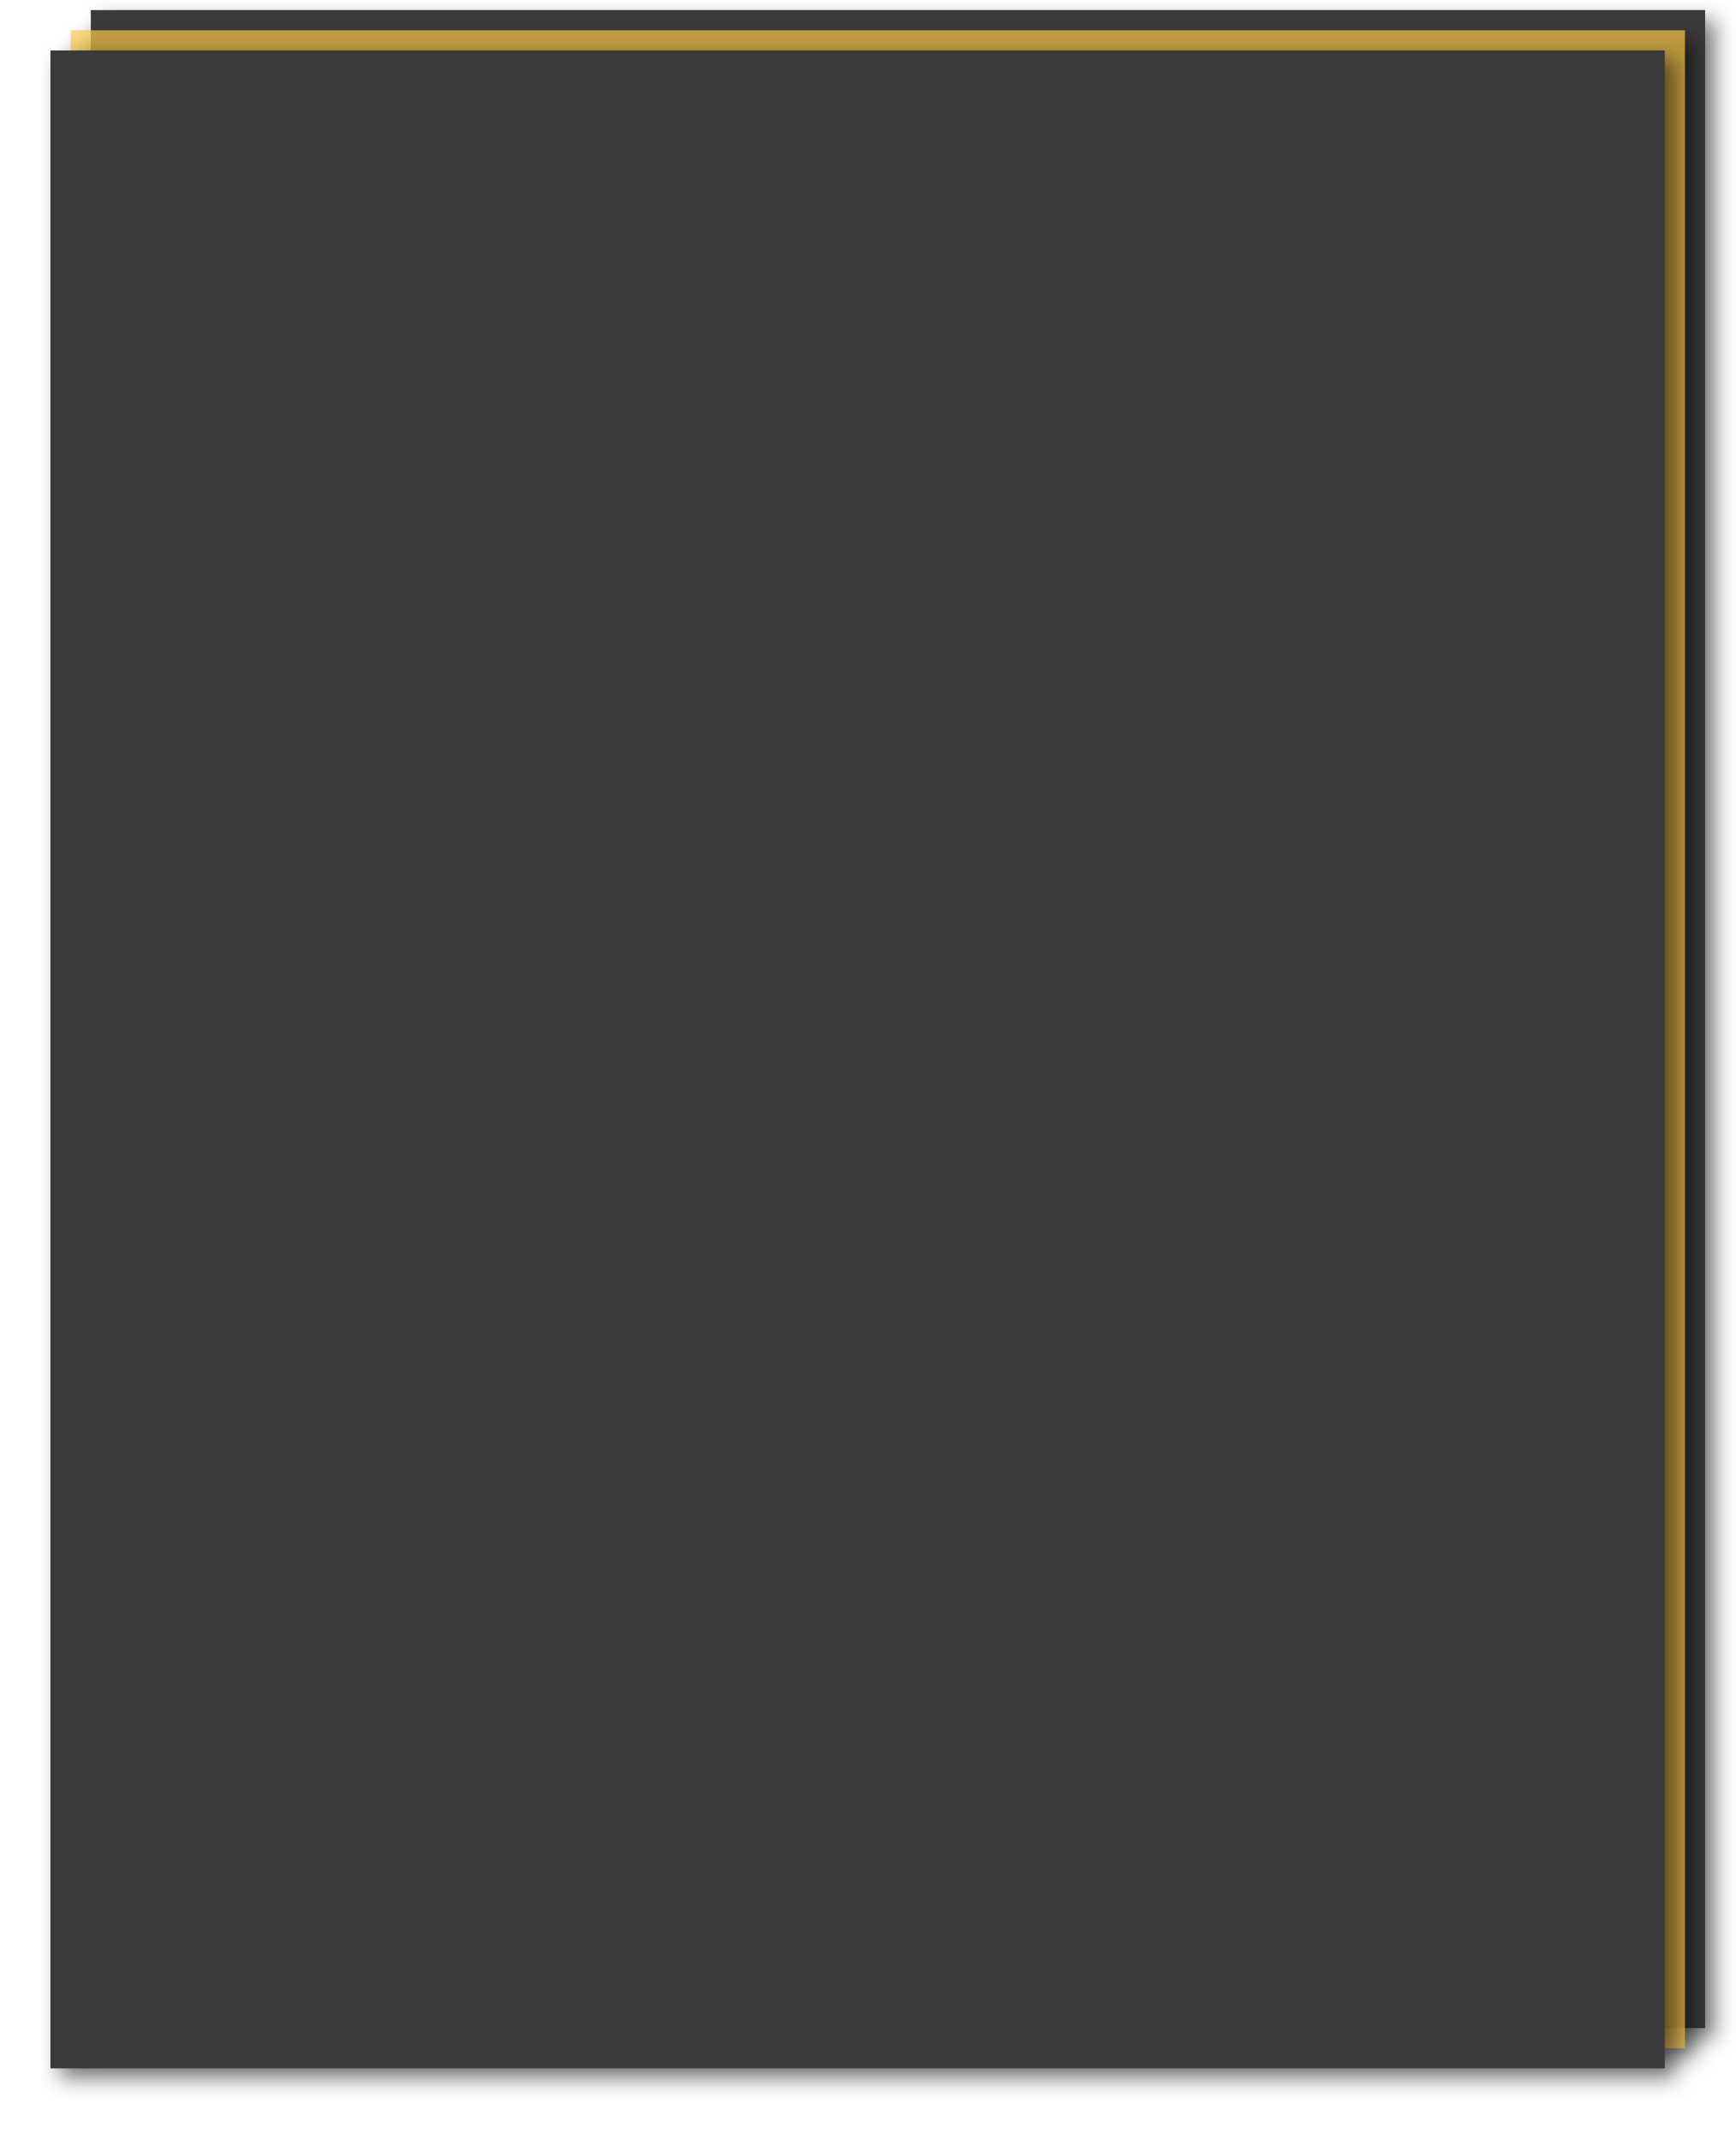
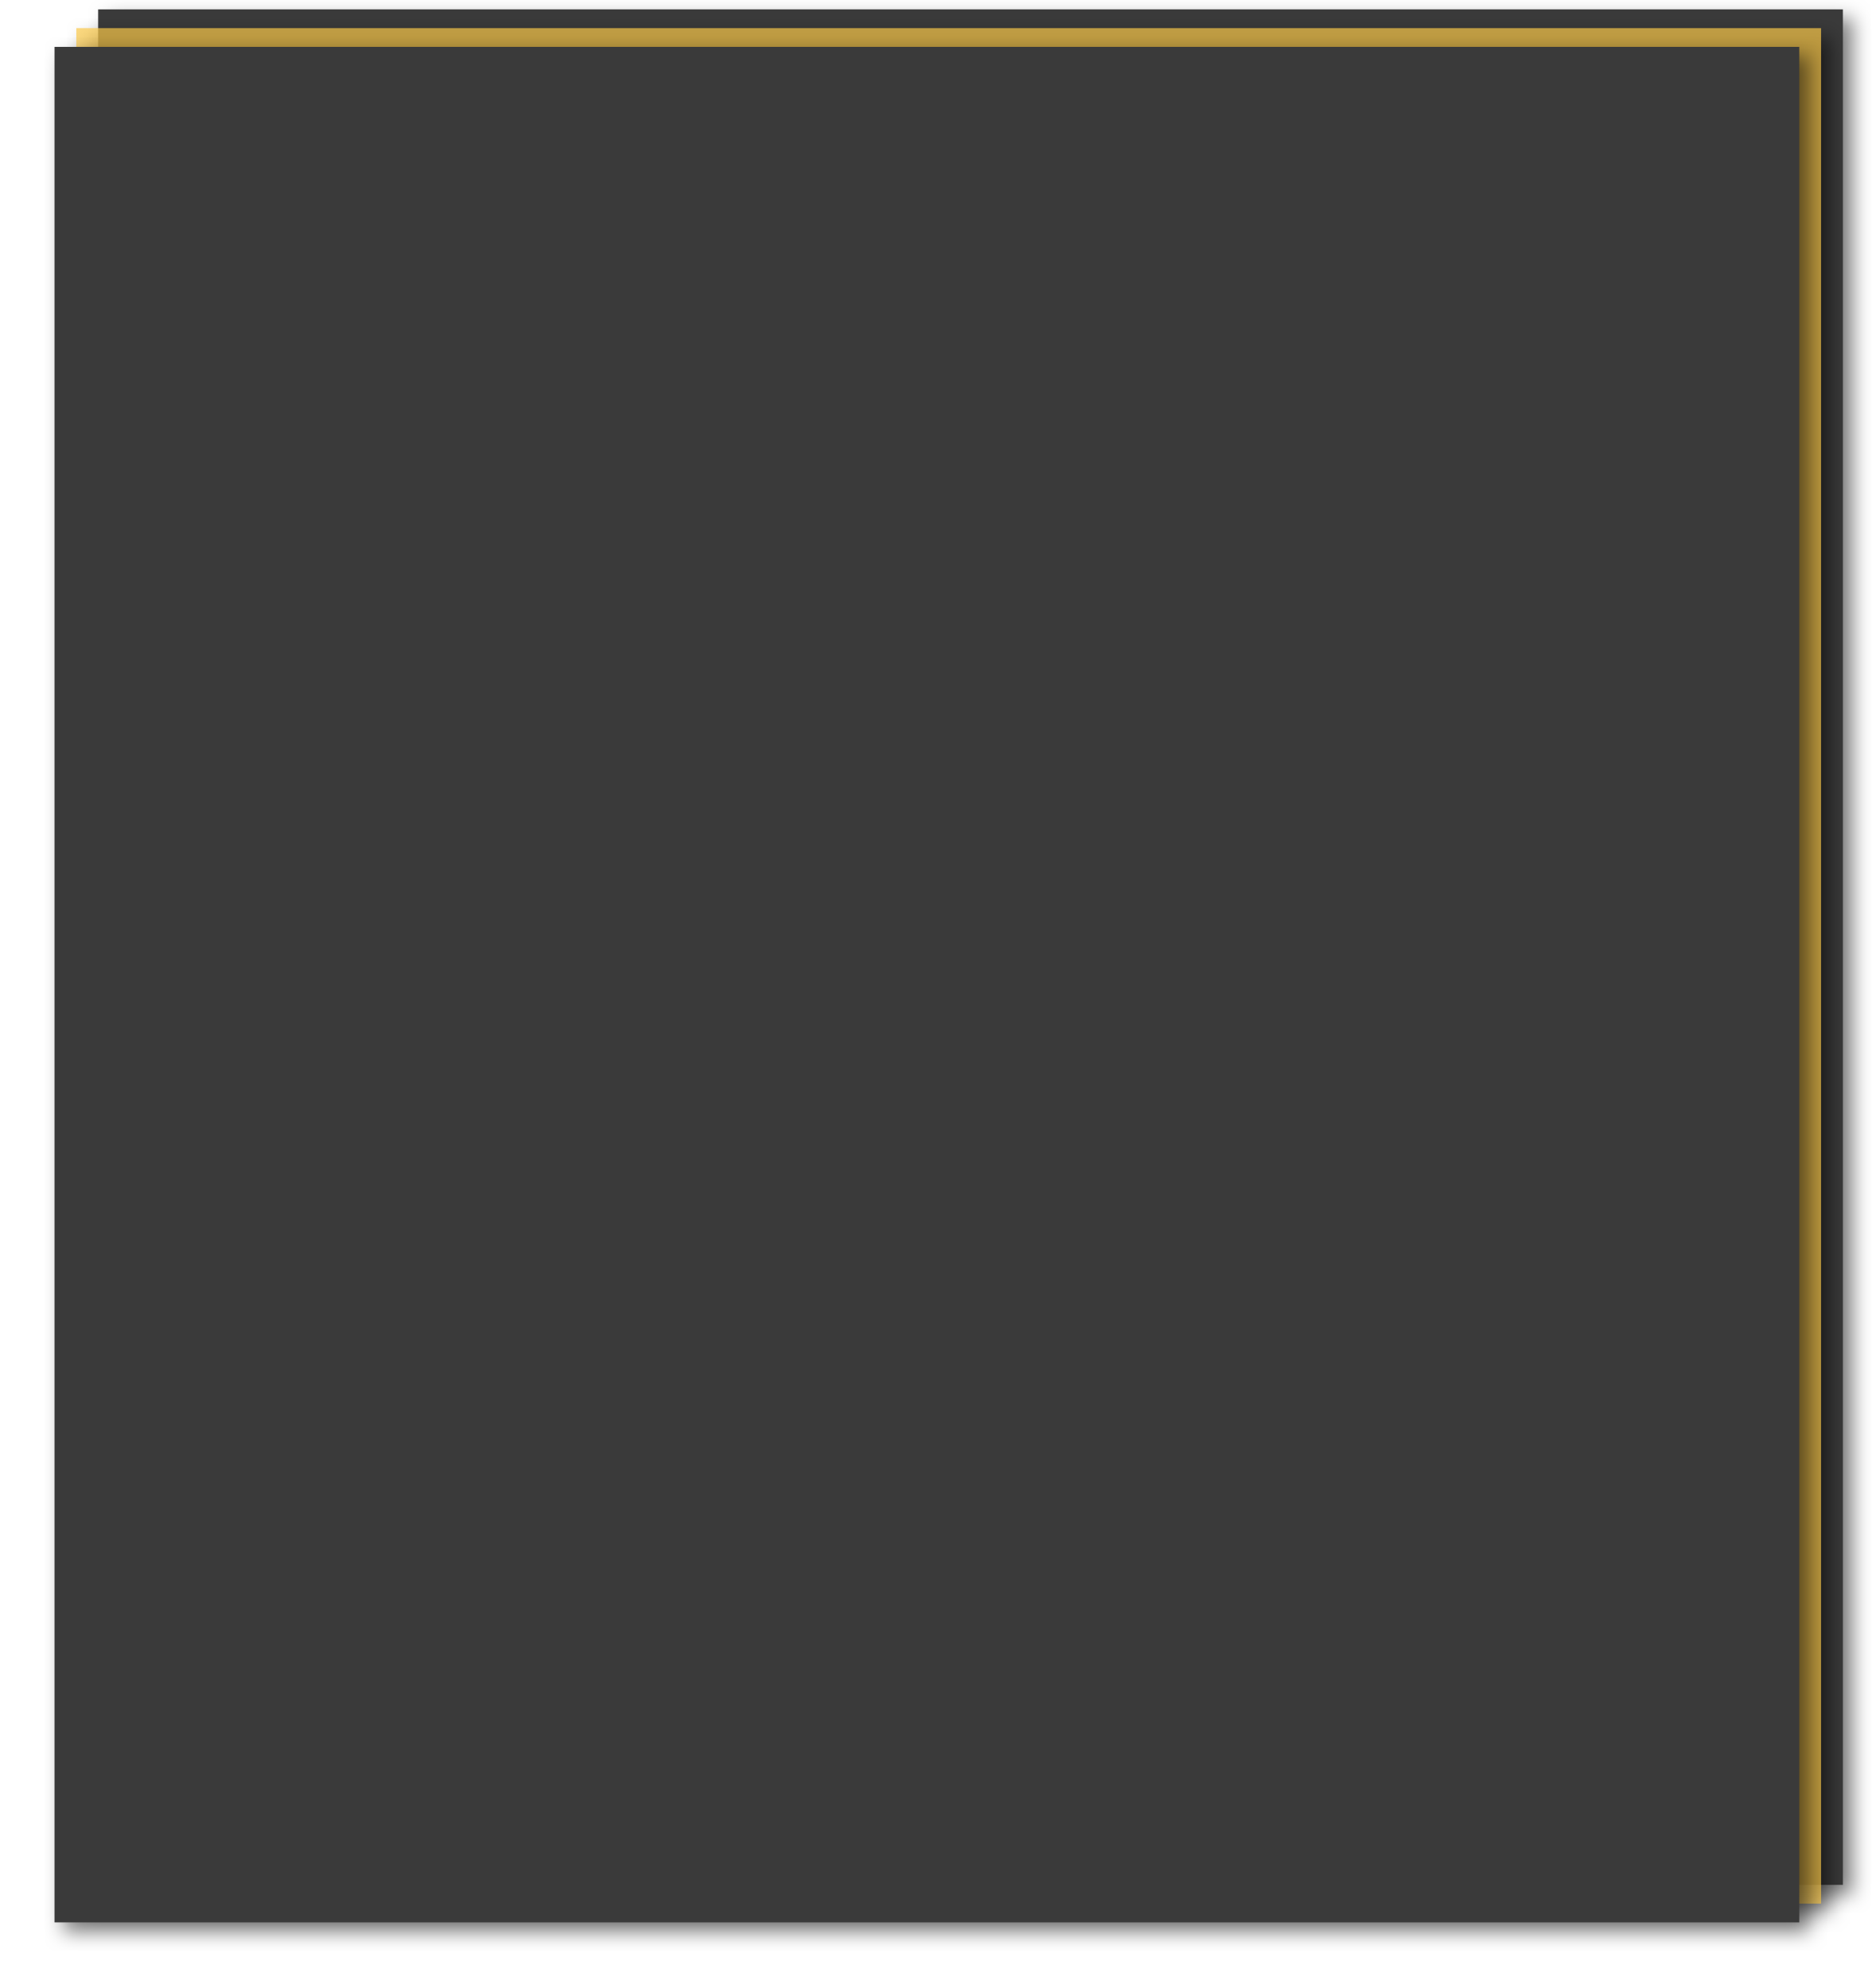
- <svg xmlns="http://www.w3.org/2000/svg" width="860" height="1060" viewBox="0 0 860 1060" fill="none">
+ <svg xmlns="http://www.w3.org/2000/svg" width="1000" height="1060" viewBox="0 0 1000 1060" fill="none">
  <g filter="url(#filter0_d)">
-     <path d="M845 5H45V1005H845V5Z" fill="#3A3A3A" />
+     <path d="M982.558 5H52.326V1005H982.558V5Z" fill="#3A3A3A" />
  </g>
  <g filter="url(#filter1_d)">
-     <path d="M835 15H35V1015H835V15Z" fill="#FBCA4A" fill-opacity="0.7" />
+     <path d="M970.93 15H40.698V1015H970.93V15Z" fill="#FBCA4A" fill-opacity="0.7" />
  </g>
  <g filter="url(#filter2_d)">
-     <path d="M825 25H25V1025H825V25Z" fill="#3A3A3A" />
+     <path d="M959.302 25H29.07V1025H959.302V25Z" fill="#3A3A3A" />
  </g>
  <defs>
-     <filter id="filter0_d" x="40" y="0" width="820" height="1020" filterUnits="userSpaceOnUse" color-interpolation-filters="sRGB">
+     <filter id="filter0_d" x="47.326" y="0" width="950.233" height="1020" filterUnits="userSpaceOnUse" color-interpolation-filters="sRGB">
      <feFlood flood-opacity="0" result="BackgroundImageFix" />
      <feColorMatrix in="SourceAlpha" type="matrix" values="0 0 0 0 0 0 0 0 0 0 0 0 0 0 0 0 0 0 127 0" />
      <feOffset dx="5" dy="5" />
      <feGaussianBlur stdDeviation="5" />
      <feColorMatrix type="matrix" values="0 0 0 0 0 0 0 0 0 0 0 0 0 0 0 0 0 0 0.5 0" />
      <feBlend mode="normal" in2="BackgroundImageFix" result="effect1_dropShadow" />
      <feBlend mode="normal" in="SourceGraphic" in2="effect1_dropShadow" result="shape" />
    </filter>
-     <filter id="filter1_d" x="30" y="10" width="820" height="1020" filterUnits="userSpaceOnUse" color-interpolation-filters="sRGB">
+     <filter id="filter1_d" x="35.698" y="10" width="950.233" height="1020" filterUnits="userSpaceOnUse" color-interpolation-filters="sRGB">
      <feFlood flood-opacity="0" result="BackgroundImageFix" />
      <feColorMatrix in="SourceAlpha" type="matrix" values="0 0 0 0 0 0 0 0 0 0 0 0 0 0 0 0 0 0 127 0" />
      <feOffset dx="5" dy="5" />
      <feGaussianBlur stdDeviation="5" />
      <feColorMatrix type="matrix" values="0 0 0 0 0 0 0 0 0 0 0 0 0 0 0 0 0 0 0.5 0" />
      <feBlend mode="normal" in2="BackgroundImageFix" result="effect1_dropShadow" />
      <feBlend mode="normal" in="SourceGraphic" in2="effect1_dropShadow" result="shape" />
    </filter>
-     <filter id="filter2_d" x="20" y="20" width="820" height="1020" filterUnits="userSpaceOnUse" color-interpolation-filters="sRGB">
+     <filter id="filter2_d" x="24.07" y="20" width="950.233" height="1020" filterUnits="userSpaceOnUse" color-interpolation-filters="sRGB">
      <feFlood flood-opacity="0" result="BackgroundImageFix" />
      <feColorMatrix in="SourceAlpha" type="matrix" values="0 0 0 0 0 0 0 0 0 0 0 0 0 0 0 0 0 0 127 0" />
      <feOffset dx="5" dy="5" />
      <feGaussianBlur stdDeviation="5" />
      <feColorMatrix type="matrix" values="0 0 0 0 0 0 0 0 0 0 0 0 0 0 0 0 0 0 0.5 0" />
      <feBlend mode="normal" in2="BackgroundImageFix" result="effect1_dropShadow" />
      <feBlend mode="normal" in="SourceGraphic" in2="effect1_dropShadow" result="shape" />
    </filter>
  </defs>
</svg>
